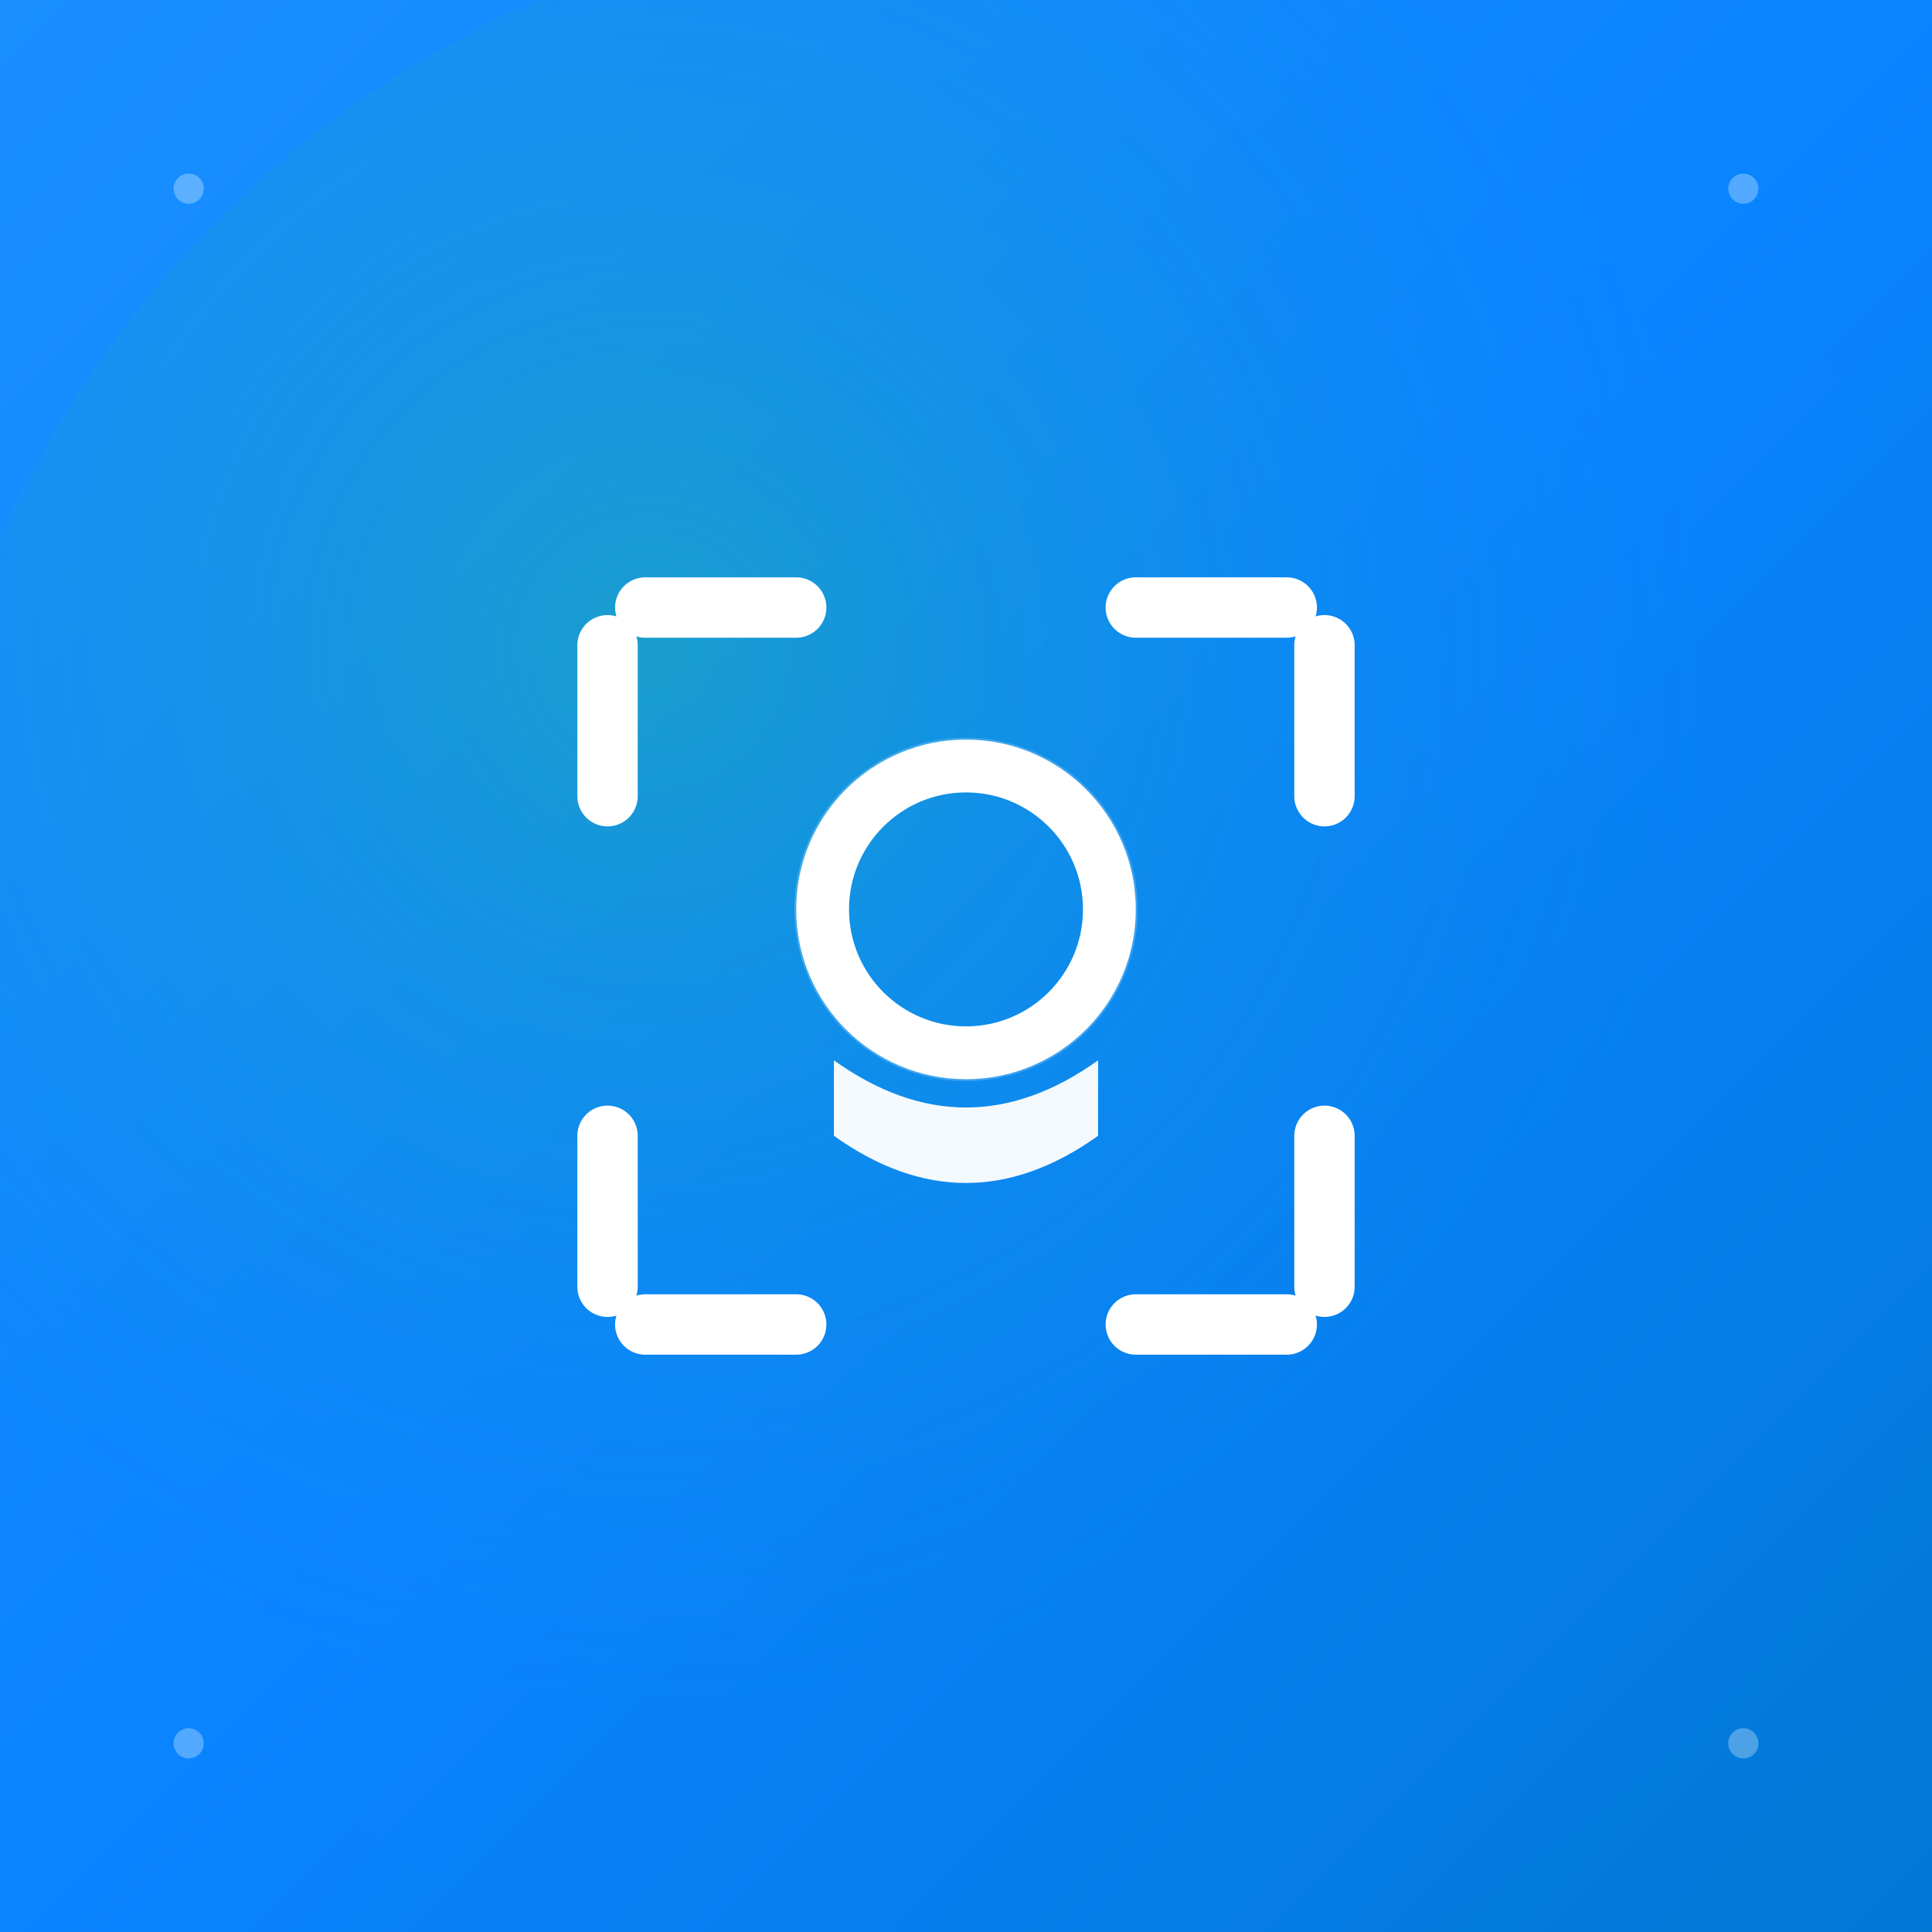
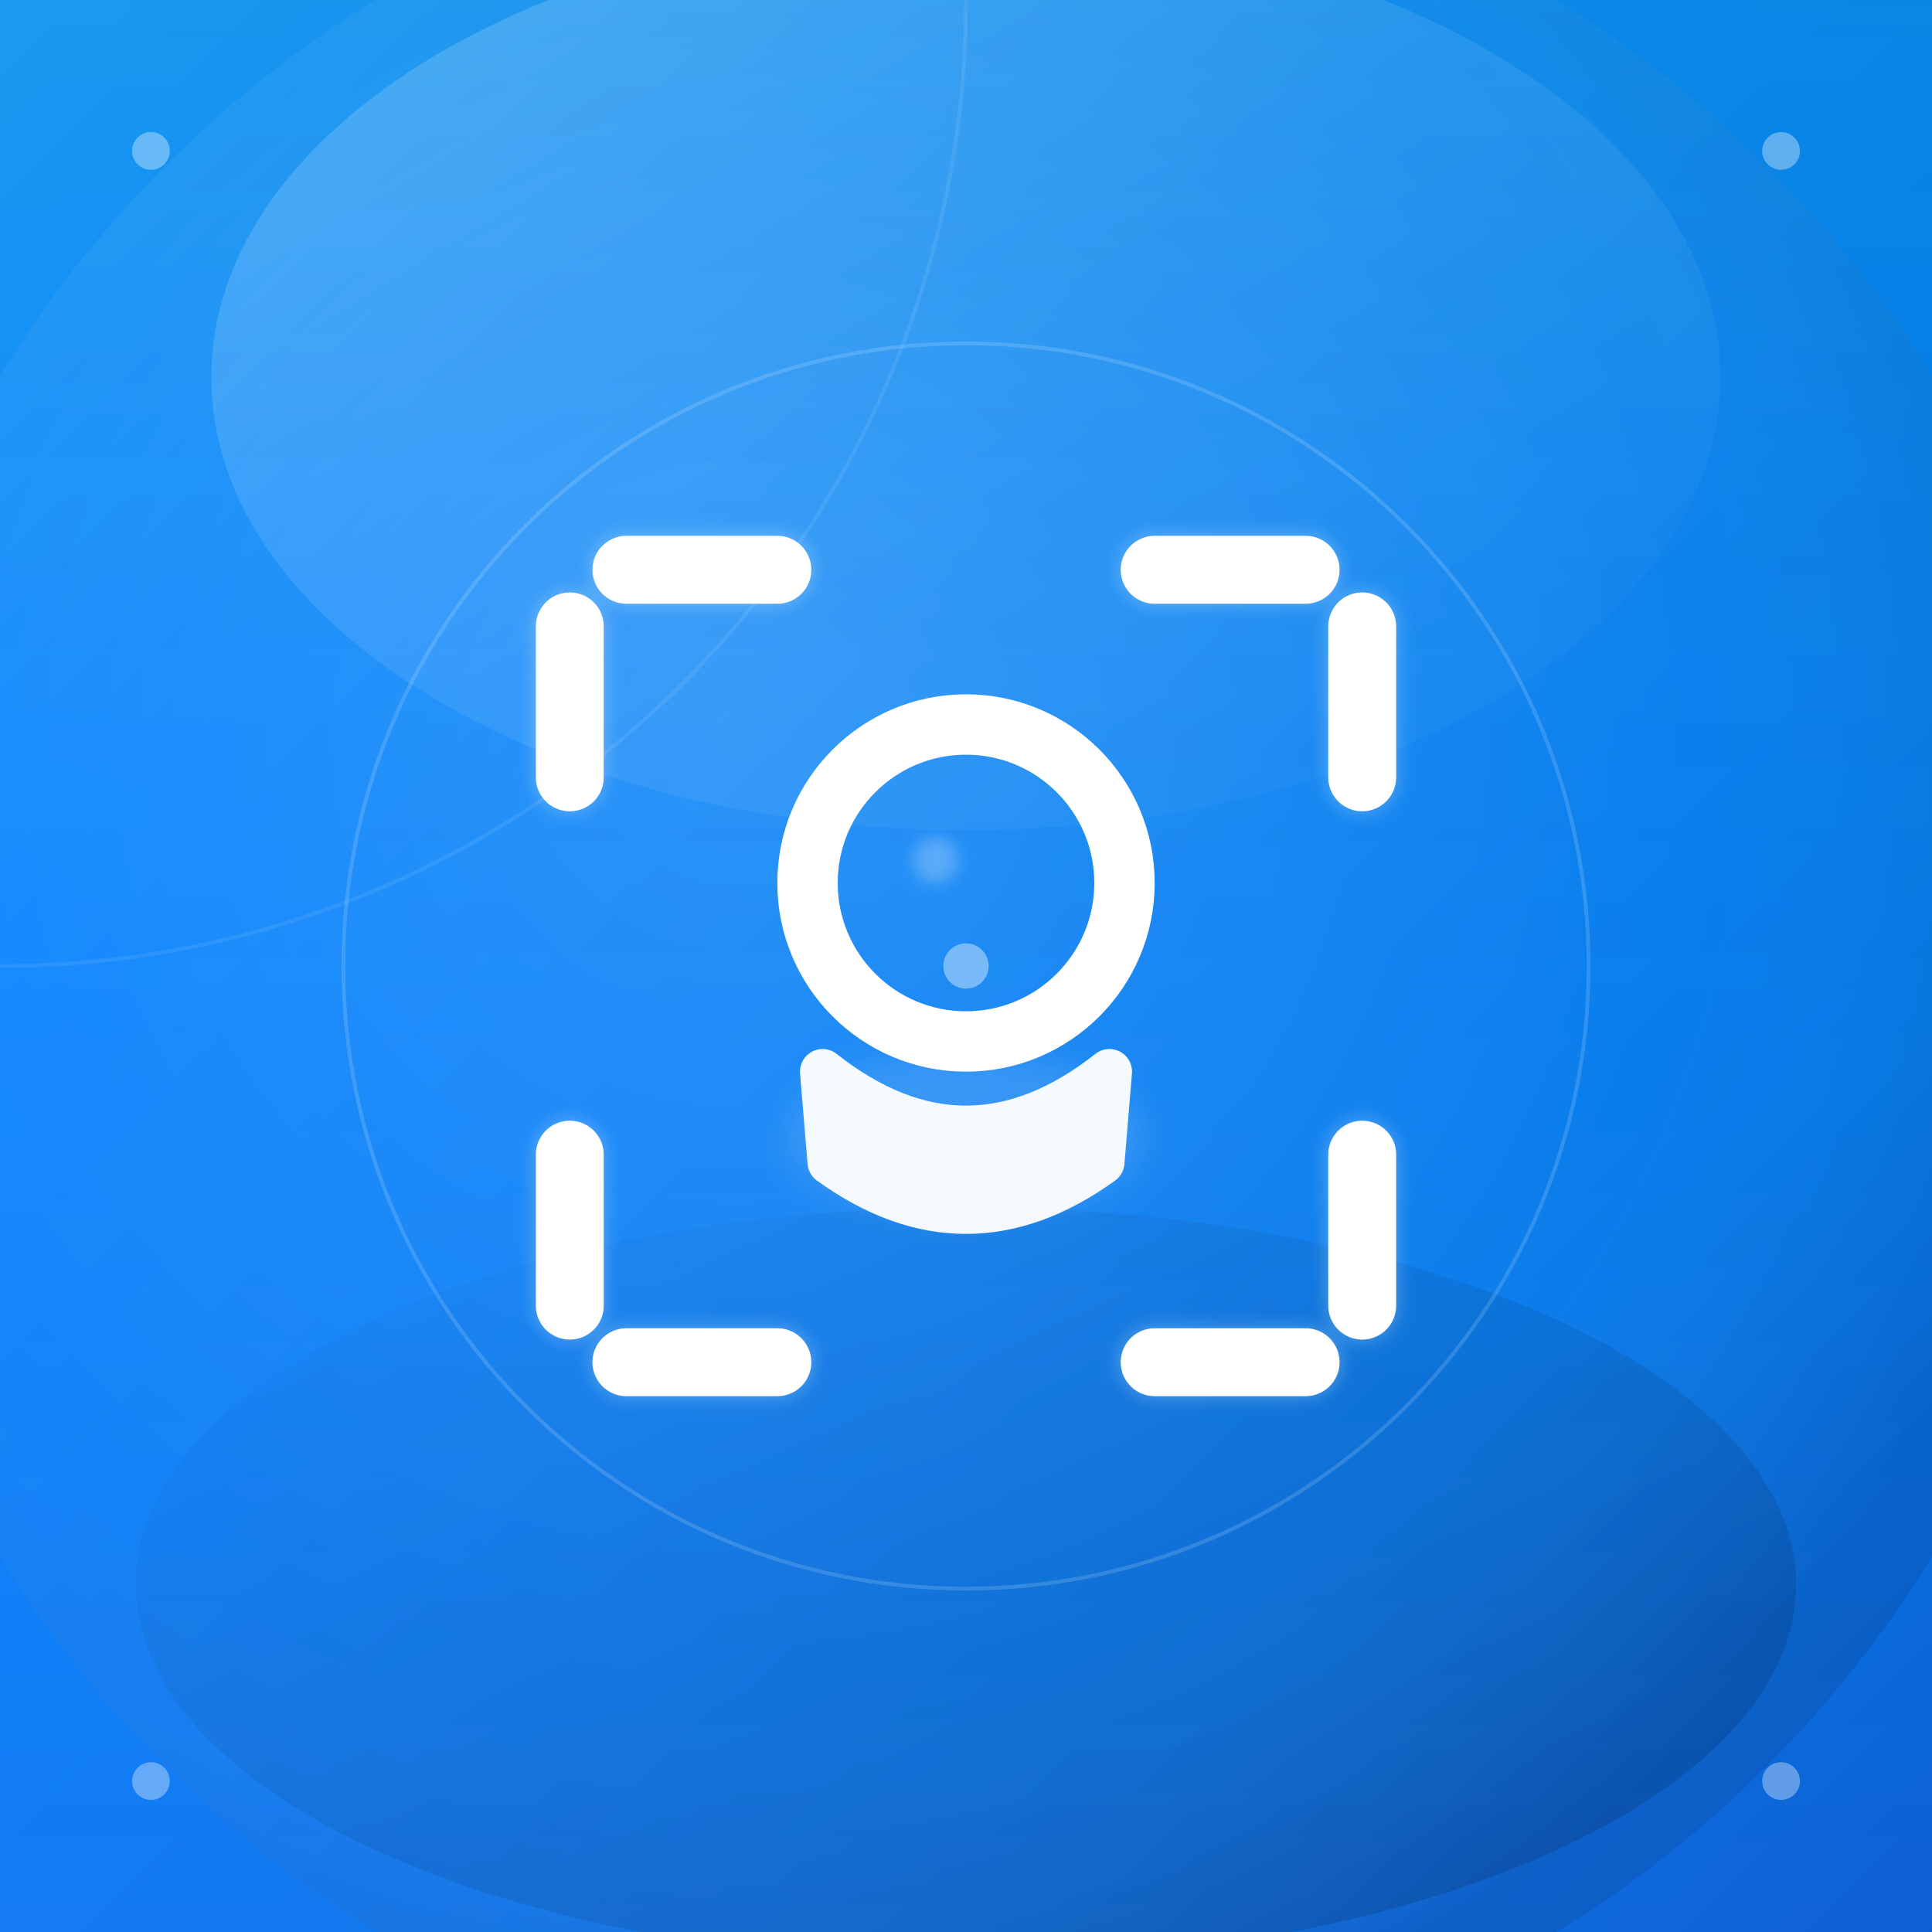
<svg xmlns="http://www.w3.org/2000/svg" viewBox="0 0 512 512">
  <defs>
-     <linearGradient id="grad1" x1="0%" y1="0%" x2="100%" y2="100%">
-       <stop offset="0%" style="stop-color:#1a90ff;stop-opacity:1" />
-       <stop offset="50%" style="stop-color:#0a84ff;stop-opacity:1" />
-       <stop offset="100%" style="stop-color:#0078d4;stop-opacity:1" />
+     <linearGradient id="premiumGrad" x1="0%" y1="0%" x2="100%" y2="100%">
+       <stop offset="0%" style="stop-color:#1a94ff;stop-opacity:1" />
+       <stop offset="25%" style="stop-color:#0a84ff;stop-opacity:1" />
+       <stop offset="75%" style="stop-color:#0078e8;stop-opacity:1" />
+       <stop offset="100%" style="stop-color:#0060d0;stop-opacity:1" />
    </linearGradient>
-     <radialGradient id="grad2" cx="35%" cy="35%">
-       <stop offset="0%" style="stop-color:#30d158;stop-opacity:0.3;" />
-       <stop offset="100%" style="stop-color:#0a84ff;stop-opacity:0.1;" />
+     <radialGradient id="glowEffect" cx="40%" cy="40%" r="60%">
+       <stop offset="0%" style="stop-color:#ffffff;stop-opacity:0.15;" />
+       <stop offset="70%" style="stop-color:#ffffff;stop-opacity:0.03;" />
+       <stop offset="100%" style="stop-color:#000000;stop-opacity:0.1;" />
    </radialGradient>
+     <linearGradient id="topHighlight" x1="0%" y1="0%" x2="100%" y2="100%">
+       <stop offset="0%" style="stop-color:#ffffff;stop-opacity:0.2;" />
+       <stop offset="50%" style="stop-color:#ffffff;stop-opacity:0.08;" />
+       <stop offset="100%" style="stop-color:#ffffff;stop-opacity:0;" />
+     </linearGradient>
+     <linearGradient id="bottomShadow" x1="0%" y1="0%" x2="100%" y2="100%">
+       <stop offset="0%" style="stop-color:#000000;stop-opacity:0;" />
+       <stop offset="50%" style="stop-color:#000000;stop-opacity:0.08;" />
+       <stop offset="100%" style="stop-color:#000000;stop-opacity:0.15;" />
+     </linearGradient>
+     <linearGradient id="accentGlow" x1="50%" y1="0%" x2="50%" y2="100%">
+       <stop offset="0%" style="stop-color:#30d158;stop-opacity:0.25;" />
+       <stop offset="50%" style="stop-color:#0a84ff;stop-opacity:0.15;" />
+       <stop offset="100%" style="stop-color:#bf5af2;stop-opacity:0.2;" />
+     </linearGradient>
  </defs>
-   <rect width="512" height="512" fill="url(#grad1)" />
-   <circle cx="256" cy="256" r="280" fill="url(#grad2)" />
+   <rect width="512" height="512" fill="url(#premiumGrad)" />
+   <circle cx="256" cy="256" r="300" fill="url(#glowEffect)" />
+   <rect width="512" height="512" fill="url(#accentGlow)" opacity="0.4" />
+   <ellipse cx="256" cy="100" rx="200" ry="120" fill="url(#topHighlight)" />
+   <ellipse cx="256" cy="420" rx="220" ry="100" fill="url(#bottomShadow)" />
  <g transform="translate(256, 256)">
-     <line x1="-85" y1="-95" x2="-45" y2="-95" stroke="white" stroke-width="16" stroke-linecap="round" />
-     <line x1="-95" y1="-85" x2="-95" y2="-45" stroke="white" stroke-width="16" stroke-linecap="round" />
-     <line x1="85" y1="-95" x2="45" y2="-95" stroke="white" stroke-width="16" stroke-linecap="round" />
-     <line x1="95" y1="-85" x2="95" y2="-45" stroke="white" stroke-width="16" stroke-linecap="round" />
-     <line x1="-85" y1="95" x2="-45" y2="95" stroke="white" stroke-width="16" stroke-linecap="round" />
-     <line x1="-95" y1="85" x2="-95" y2="45" stroke="white" stroke-width="16" stroke-linecap="round" />
-     <line x1="85" y1="95" x2="45" y2="95" stroke="white" stroke-width="16" stroke-linecap="round" />
-     <line x1="95" y1="85" x2="95" y2="45" stroke="white" stroke-width="16" stroke-linecap="round" />
-     <circle cx="0" cy="-15" r="38" fill="none" stroke="white" stroke-width="14" />
-     <path d="M -35 25 Q 0 50 35 25 L 35 45 Q 0 70 -35 45 Z" fill="white" opacity="0.95" />
-     <circle cx="0" cy="-15" r="42" fill="none" stroke="white" stroke-width="2" opacity="0.4" />
-     <circle cx="0" cy="-15" r="45" fill="none" stroke="white" stroke-width="1" opacity="0.2" />
+     <circle cx="0" cy="0" r="165" fill="none" stroke="white" stroke-width="1" opacity="0.15" />
+     <path d="M -90 -105 L -50 -105 M -105 -90 L -105 -50" stroke="white" stroke-width="18" stroke-linecap="round" fill="none" opacity="1" />
+     <path d="M -90 -105 L -50 -105 M -105 -90 L -105 -50" stroke="white" stroke-width="20" stroke-linecap="round" fill="none" opacity="0.2" filter="blur(2px)" />
+     <path d="M 90 -105 L 50 -105 M 105 -90 L 105 -50" stroke="white" stroke-width="18" stroke-linecap="round" fill="none" opacity="1" />
+     <path d="M 90 -105 L 50 -105 M 105 -90 L 105 -50" stroke="white" stroke-width="20" stroke-linecap="round" fill="none" opacity="0.2" filter="blur(2px)" />
+     <path d="M -90 105 L -50 105 M -105 90 L -105 50" stroke="white" stroke-width="18" stroke-linecap="round" fill="none" opacity="1" />
+     <path d="M -90 105 L -50 105 M -105 90 L -105 50" stroke="white" stroke-width="20" stroke-linecap="round" fill="none" opacity="0.2" filter="blur(2px)" />
+     <path d="M 90 105 L 50 105 M 105 90 L 105 50" stroke="white" stroke-width="18" stroke-linecap="round" fill="none" opacity="1" />
+     <path d="M 90 105 L 50 105 M 105 90 L 105 50" stroke="white" stroke-width="20" stroke-linecap="round" fill="none" opacity="0.2" filter="blur(2px)" />
+     <circle cx="0" cy="-22" r="42" fill="none" stroke="white" stroke-width="16" />
+     <circle cx="0" cy="-22" r="44" fill="none" stroke="white" stroke-width="2" opacity="0.3" />
+     <circle cx="0" cy="-22" r="46" fill="none" stroke="white" stroke-width="1" opacity="0.15" />
+     <path d="M -38 28 Q 0 58 38 28 L 36 52 Q 0 78 -36 52 Z" fill="white" stroke="white" stroke-width="12" stroke-linejoin="round" opacity="0.95" />
+     <ellipse cx="0" cy="45" rx="48" ry="22" fill="white" opacity="0.12" filter="blur(4px)" />
+     <circle cx="0" cy="0" r="6" fill="white" opacity="0.4" />
+     <circle cx="-8" cy="-28" r="6" fill="white" opacity="0.25" filter="blur(2px)" />
  </g>
-   <circle cx="50" cy="50" r="4" fill="white" opacity="0.3" />
-   <circle cx="462" cy="50" r="4" fill="white" opacity="0.3" />
-   <circle cx="50" cy="462" r="4" fill="white" opacity="0.3" />
-   <circle cx="462" cy="462" r="4" fill="white" opacity="0.3" />
+   <circle cx="40" cy="40" r="5" fill="white" opacity="0.35" />
+   <circle cx="472" cy="40" r="5" fill="white" opacity="0.35" />
+   <circle cx="40" cy="472" r="5" fill="white" opacity="0.35" />
+   <circle cx="472" cy="472" r="5" fill="white" opacity="0.35" />
+   <circle cx="0" cy="0" r="256" fill="none" stroke="white" stroke-width="1" opacity="0.08" />
</svg>
